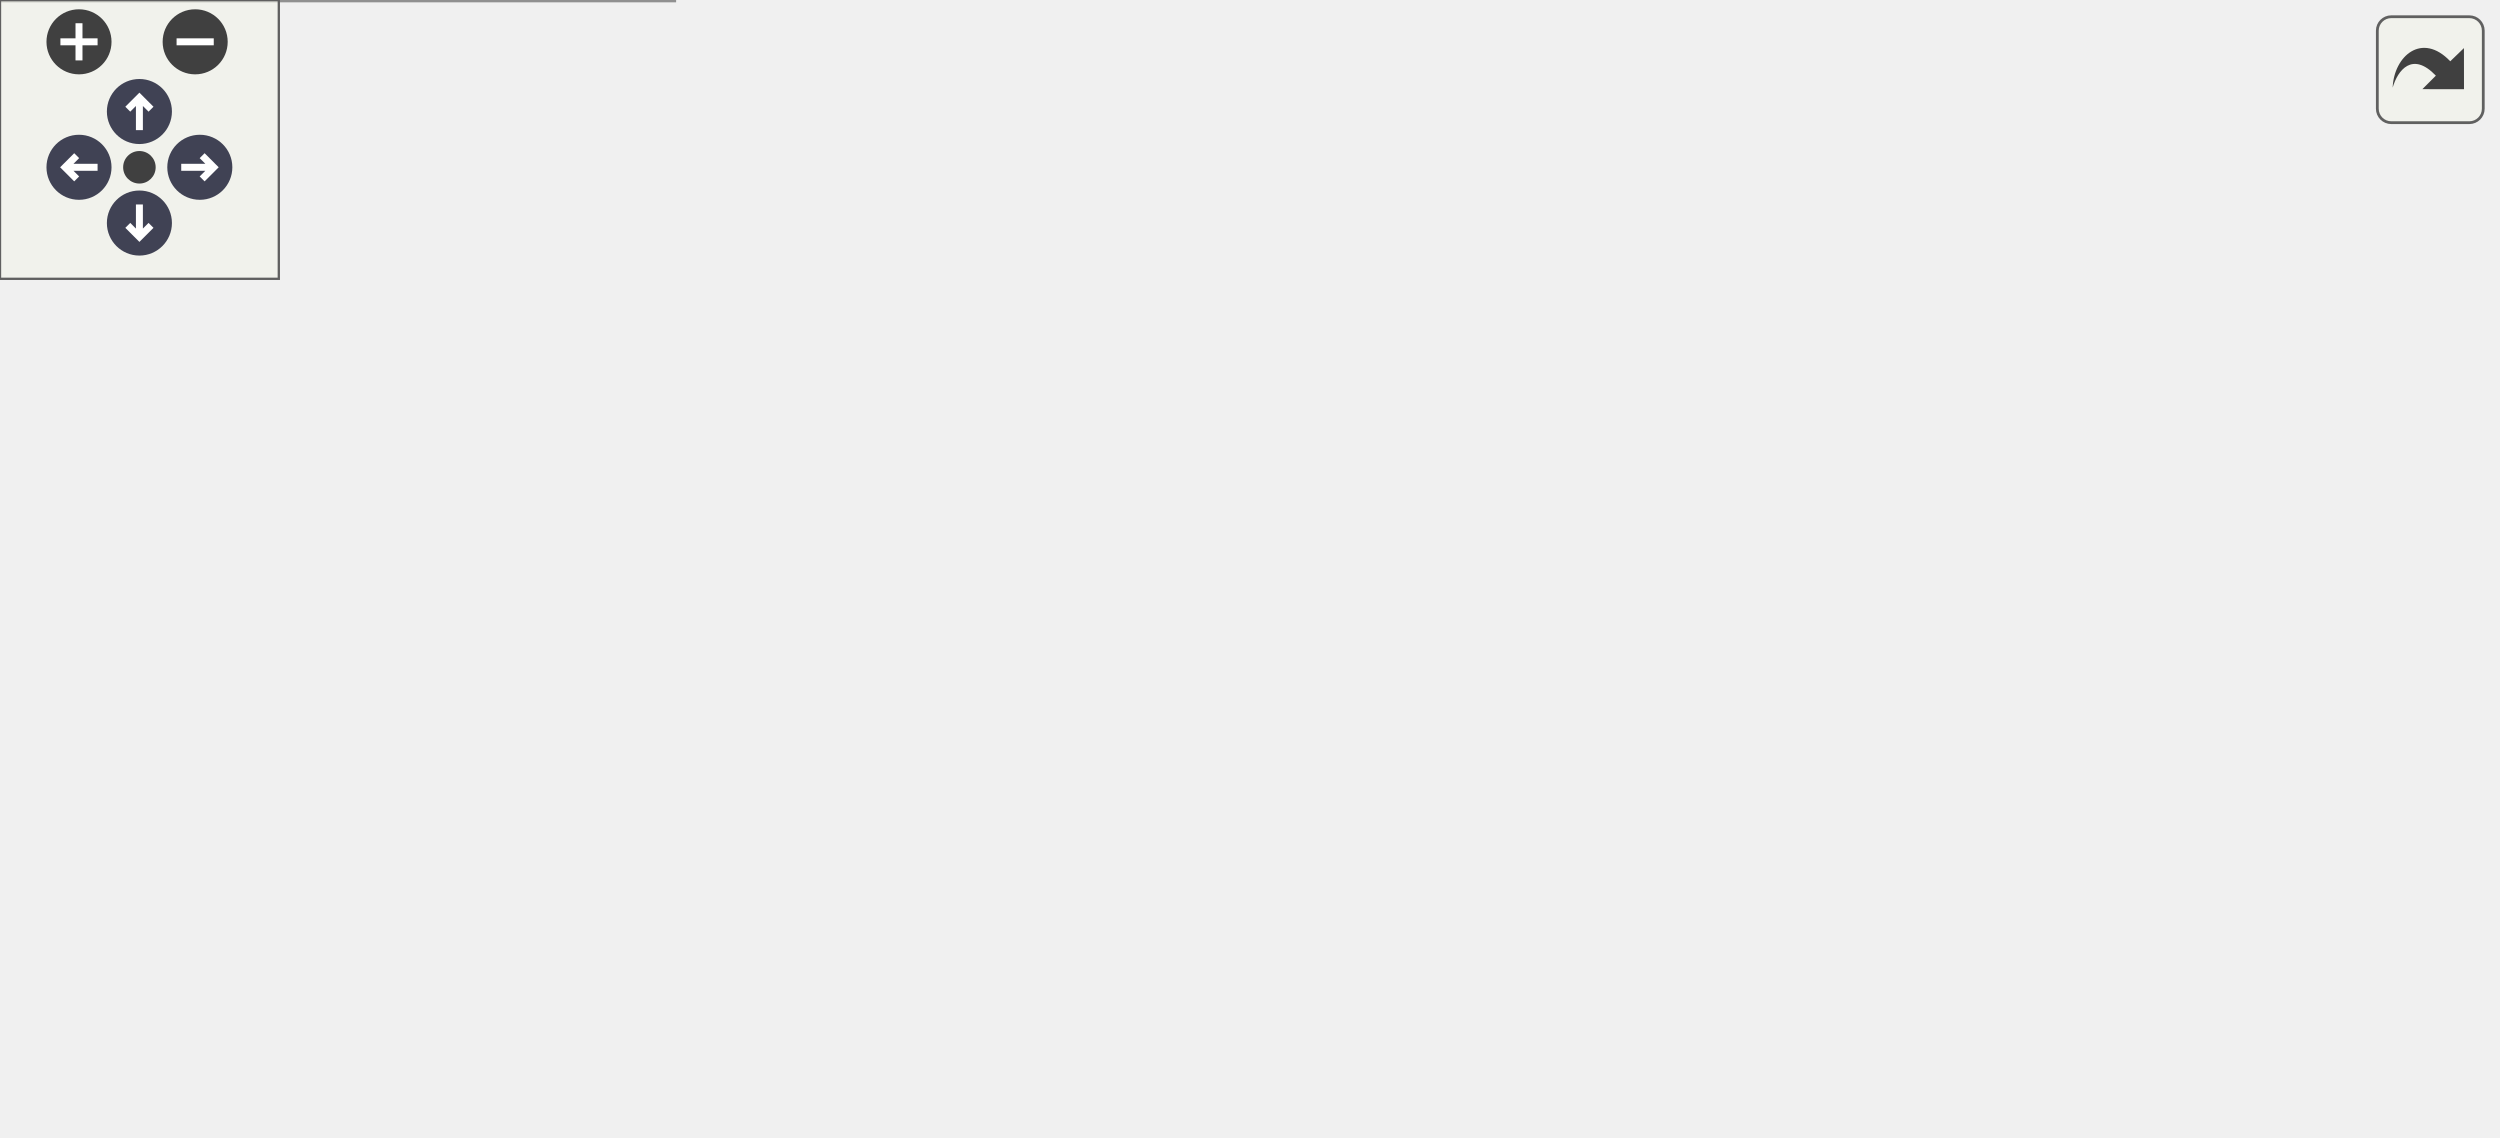
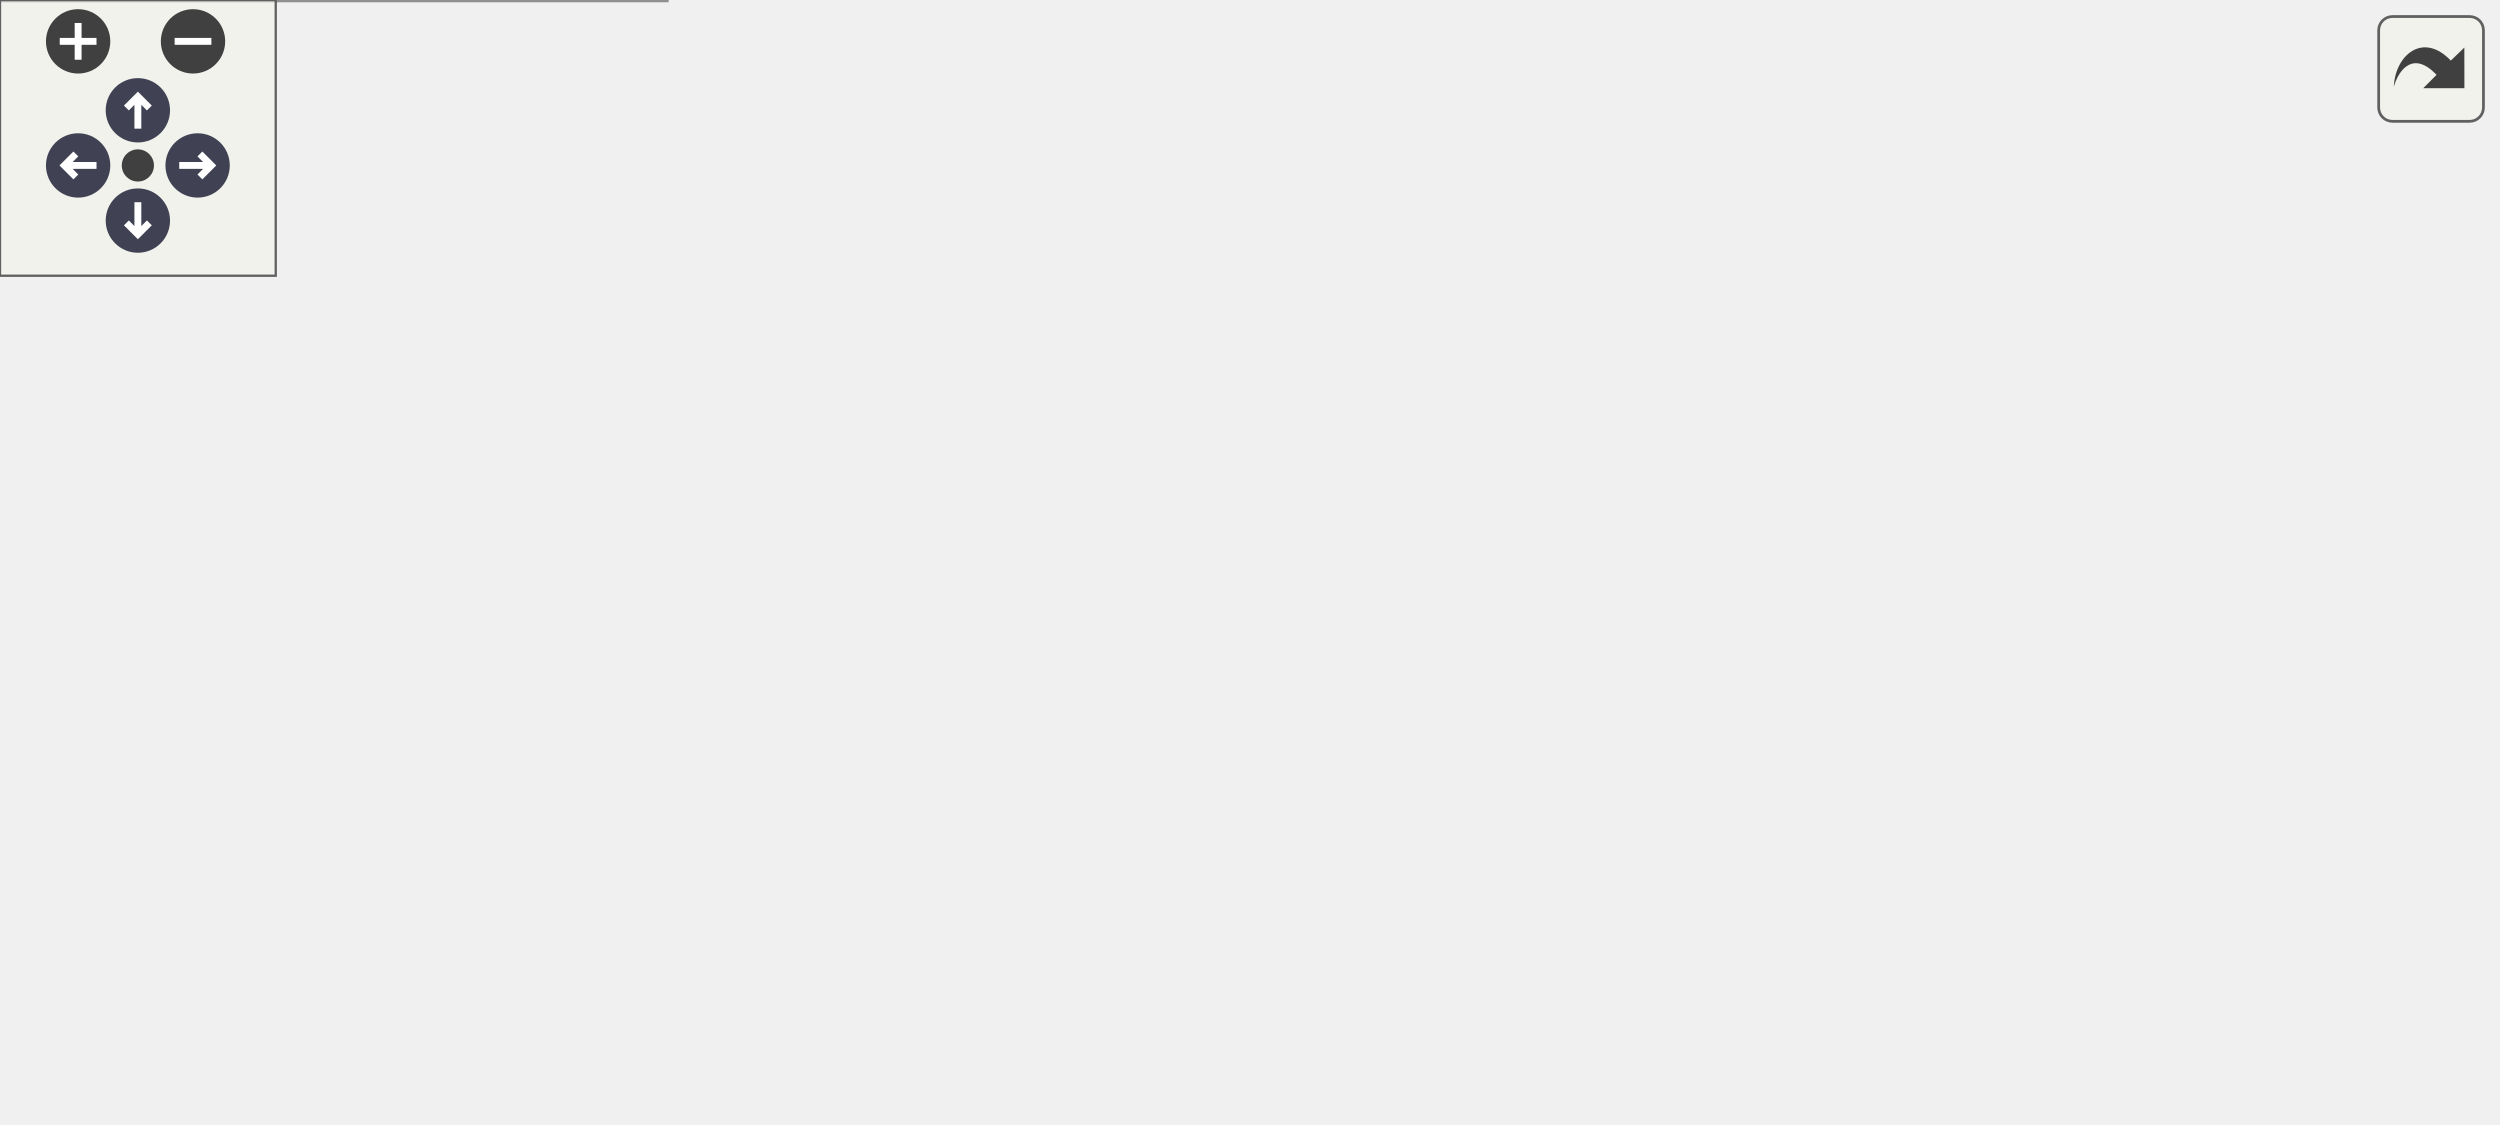
<svg xmlns="http://www.w3.org/2000/svg" xmlns:xlink="http://www.w3.org/1999/xlink" id="main" version="1.1" xml:space="preserve">
  <style type="text/css">
.node, .edge {opacity: 0.7;}
.node.selected, .edge.selected {opacity: 1;}
.edge:hover path { stroke: red; }
.edge:hover polygon { stroke: red; fill: red; }
</style>
  <defs>
    <circle id="rim" cx="0" cy="0" r="7" />
    <circle id="rim2" cx="0" cy="0" r="3.5" />
    <g id="zoomPlus">
      <use xlink:href="#rim" fill="#404040">
        <set attributeName="fill" to="#808080" begin="zoomplus.mouseover" end="zoomplus.mouseout" />
      </use>
      <path d="M-4,0h8M0,-4v8" fill="none" stroke="white" stroke-width="1.5" pointer-events="none" />
    </g>
    <g id="zoomMin">
      <use xlink:href="#rim" fill="#404040">
        <set attributeName="fill" to="#808080" begin="zoomminus.mouseover" end="zoomminus.mouseout" />
      </use>
      <path d="M-4,0h8" fill="none" stroke="white" stroke-width="1.5" pointer-events="none" />
    </g>
    <g id="arrowUp" transform="translate(30 24)">
      <use xlink:href="#rim" />
      <path pointer-events="none" fill="none" stroke="white" stroke-width="1.5" d="M0,-3.0v7 M-2.5,-0.5L0,-3.0L2.5,-0.5" />
    </g>
    <g id="arrowRight" transform="rotate(90) translate(36 -43)">
      <use xlink:href="#rim" />
      <path pointer-events="none" fill="none" stroke="white" stroke-width="1.5" d="M0,-3.0v7 M-2.5,-0.5L0,-3.0L2.5,-0.5" />
    </g>
    <g id="arrowDown" transform="rotate(180) translate(-30 -48)">
      <use xlink:href="#rim" />
      <path pointer-events="none" fill="none" stroke="white" stroke-width="1.5" d="M0,-3.0v7 M-2.5,-0.5L0,-3.0L2.5,-0.5" />
    </g>
    <g id="arrowLeft" transform="rotate(270) translate(-36 17)">
      <use xlink:href="#rim" />
      <path pointer-events="none" fill="none" stroke="white" stroke-width="1.5" d="M0,-3.0v7 M-2.5,-0.5L0,-3.0L2.5,-0.5" />
    </g>
    <g id="resetDef">
      <use xlink:href="#rim2" fill="#404040">
        <set attributeName="fill" to="#808080" begin="reset.mouseover" end="reset.mouseout" />
      </use>
    </g>
  </defs>
  <svg id="graph" class="graph">
    <g id="viewport">
      <g id="Node000001" class="node">
        <g id="a_Node000001">
          <a xlink:title="IControllable 인터페이스 선언에 대한 Doxygen 주석을 제공합니다.">
-             <polygon fill="#999999" stroke="#666666" points="273,-184 100,-184 100,-154 273,-154 273,-184" />
-             <text text-anchor="start" x="108" y="-172" font-family="Malgun Gothic" font-size="10.00">Source/LatteLibrary</text>
-             <text text-anchor="middle" x="186.5" y="-161" font-family="Malgun Gothic" font-size="10.00">/Character/Public/IControllable.h</text>
+             <polygon fill="#999999" stroke="#666666" points="276,-184 103,-184 103,-154 276,-154 276,-184" />
+             <text text-anchor="start" x="111" y="-172" font-family="Malgun Gothic" font-size="10.00">Source/LatteLibrary</text>
+             <text text-anchor="middle" x="189.5" y="-161" font-family="Malgun Gothic" font-size="10.00">/Character/Public/IControllable.h</text>
          </a>
        </g>
      </g>
      <g id="Node000002" class="node">
        <g id="a_Node000002">
          <a xlink:href="APlayerControl_8cpp.html" target="_top" xlink:title="APlayerControl 구현에 대한 Doxygen 주석을 제공합니다.">
-             <polygon fill="white" stroke="#666666" points="171,-118 26,-118 26,-77 171,-77 171,-118" />
-             <text text-anchor="start" x="34" y="-106" font-family="Malgun Gothic" font-size="10.00">Source/LatteLibrary</text>
-             <text text-anchor="start" x="34" y="-95" font-family="Malgun Gothic" font-size="10.00">/Character/Private/APlayer</text>
-             <text text-anchor="middle" x="98.5" y="-84" font-family="Malgun Gothic" font-size="10.00">Control.cpp</text>
+             <polygon fill="white" stroke="#666666" points="174,-118 29,-118 29,-77 174,-77 174,-118" />
+             <text text-anchor="start" x="37" y="-106" font-family="Malgun Gothic" font-size="10.00">Source/LatteLibrary</text>
+             <text text-anchor="start" x="37" y="-95" font-family="Malgun Gothic" font-size="10.00">/Character/Private/APlayer</text>
+             <text text-anchor="middle" x="101.5" y="-84" font-family="Malgun Gothic" font-size="10.00">Control.cpp</text>
          </a>
        </g>
      </g>
      <g id="edge1_Node000001_Node000002" class="edge">
        <g id="a_edge1_Node000001_Node000002">
          <a xlink:title=" ">
-             <path fill="none" stroke="#63b8ff" d="M160.55,-147.5C148.77,-138.21 134.91,-127.26 123.28,-118.07" />
-             <polygon fill="#63b8ff" stroke="#63b8ff" points="158.67,-150.48 168.69,-153.94 163.01,-144.99 158.67,-150.48" />
+             <path fill="none" stroke="#63b8ff" d="M163.55,-147.5C151.77,-138.21 137.91,-127.26 126.28,-118.07" />
+             <polygon fill="#63b8ff" stroke="#63b8ff" points="161.67,-150.48 171.69,-153.94 166.01,-144.99 161.67,-150.48" />
          </a>
        </g>
      </g>
      <g id="Node000003" class="node">
        <g id="a_Node000003">
          <a xlink:href="APlayerActor_8h.html" target="_top" xlink:title="APlayerActor 선언에 대한 Doxygen 주석을 제공합니다.">
-             <polygon fill="white" stroke="#666666" points="362,-112.5 189,-112.5 189,-82.5 362,-82.5 362,-112.5" />
-             <text text-anchor="start" x="197" y="-100.5" font-family="Malgun Gothic" font-size="10.00">Source/LatteLibrary</text>
-             <text text-anchor="middle" x="275.5" y="-89.5" font-family="Malgun Gothic" font-size="10.00">/Character/Public/APlayerActor.h</text>
+             <polygon fill="white" stroke="#666666" points="365,-112.5 192,-112.5 192,-82.5 365,-82.5 365,-112.5" />
+             <text text-anchor="start" x="200" y="-100.5" font-family="Malgun Gothic" font-size="10.00">Source/LatteLibrary</text>
+             <text text-anchor="middle" x="278.5" y="-89.5" font-family="Malgun Gothic" font-size="10.00">/Character/Public/APlayerActor.h</text>
          </a>
        </g>
      </g>
      <g id="edge2_Node000001_Node000003" class="edge">
        <g id="a_edge2_Node000001_Node000003">
          <a xlink:title=" ">
-             <path fill="none" stroke="#63b8ff" d="M212.59,-147.63C227.03,-136.35 244.61,-122.62 257.52,-112.54" />
-             <polygon fill="#63b8ff" stroke="#63b8ff" points="210.24,-145.02 204.51,-153.94 214.55,-150.54 210.24,-145.02" />
+             <path fill="none" stroke="#63b8ff" d="M215.59,-147.63C230.03,-136.35 247.61,-122.62 260.52,-112.54" />
+             <polygon fill="#63b8ff" stroke="#63b8ff" points="213.24,-145.02 207.51,-153.94 217.55,-150.54 213.24,-145.02" />
          </a>
        </g>
      </g>
      <g id="Node000004" class="node">
        <g id="a_Node000004">
          <a xlink:href="APlayerActor_8cpp.html" target="_top" xlink:title="APlayerActor 구현에 대한 Doxygen 주석을 제공합니다.">
            <polygon fill="white" stroke="#666666" points="145,-41 0,-41 0,0 145,0 145,-41" />
            <text text-anchor="start" x="8" y="-29" font-family="Malgun Gothic" font-size="10.00">Source/LatteLibrary</text>
            <text text-anchor="start" x="8" y="-18" font-family="Malgun Gothic" font-size="10.00">/Character/Private/APlayer</text>
            <text text-anchor="middle" x="72.5" y="-7" font-family="Malgun Gothic" font-size="10.00">Actor.cpp</text>
          </a>
        </g>
      </g>
      <g id="edge3_Node000003_Node000004" class="edge">
        <g id="a_edge3_Node000003_Node000004">
          <a xlink:title=" ">
-             <path fill="none" stroke="#63b8ff" d="M227.7,-78.84C197,-67.5 157.1,-52.76 125.45,-41.06" />
-             <polygon fill="#63b8ff" stroke="#63b8ff" points="226.72,-82.21 237.32,-82.39 229.15,-75.64 226.72,-82.21" />
+             <path fill="none" stroke="#63b8ff" d="M229.99,-78.84C198.84,-67.5 158.35,-52.76 126.23,-41.06" />
+             <polygon fill="#63b8ff" stroke="#63b8ff" points="229.16,-82.26 239.75,-82.39 231.55,-75.68 229.16,-82.26" />
          </a>
        </g>
      </g>
      <g id="Node000005" class="node">
        <g id="a_Node000005">
-           <a xlink:href="YiSanVoiceConsoleSubsystem_8cpp.html" target="_top" xlink:title=" ">
-             <polygon fill="white" stroke="#666666" points="387.5,-35.5 163.5,-35.5 163.5,-5.5 387.5,-5.5 387.5,-35.5" />
-             <text text-anchor="start" x="171.5" y="-23.5" font-family="Malgun Gothic" font-size="10.00">Source/YiSan/Environment</text>
-             <text text-anchor="middle" x="275.5" y="-12.5" font-family="Malgun Gothic" font-size="10.00">/Private/YiSanVoiceConsoleSubsystem.cpp</text>
+           <a xlink:href="UYiSanVoiceConsoleSubsystem_8cpp.html" target="_top" xlink:title=" ">
+             <polygon fill="white" stroke="#666666" points="394,-35.5 163,-35.5 163,-5.5 394,-5.5 394,-35.5" />
+             <text text-anchor="start" x="171" y="-23.5" font-family="Malgun Gothic" font-size="10.00">Source/YiSan/Environment</text>
+             <text text-anchor="middle" x="278.5" y="-12.5" font-family="Malgun Gothic" font-size="10.00">/Private/UYiSanVoiceConsoleSubsystem.cpp</text>
          </a>
        </g>
      </g>
      <g id="edge4_Node000003_Node000005" class="edge">
        <g id="a_edge4_Node000003_Node000005">
          <a xlink:title=" ">
-             <path fill="none" stroke="#63b8ff" d="M275.5,-72.04C275.5,-59.95 275.5,-45.79 275.5,-35.54" />
-             <polygon fill="#63b8ff" stroke="#63b8ff" points="272,-72.39 275.5,-82.39 279,-72.39 272,-72.39" />
+             <path fill="none" stroke="#63b8ff" d="M278.5,-72.04C278.5,-59.95 278.5,-45.79 278.5,-35.54" />
+             <polygon fill="#63b8ff" stroke="#63b8ff" points="275,-72.39 278.5,-82.39 282,-72.39 275,-72.39" />
          </a>
        </g>
      </g>
      <g id="Node000006" class="node">
        <g id="a_Node000006">
          <a xlink:href="UMainWdget_8cpp.html" target="_top" xlink:title=" ">
-             <polygon fill="white" stroke="#666666" points="537,-35.5 406,-35.5 406,-5.5 537,-5.5 537,-35.5" />
-             <text text-anchor="start" x="414" y="-23.5" font-family="Malgun Gothic" font-size="10.00">Source/YiSan/UI/Private</text>
-             <text text-anchor="middle" x="471.5" y="-12.5" font-family="Malgun Gothic" font-size="10.00">/UMainWdget.cpp</text>
+             <polygon fill="white" stroke="#666666" points="543,-35.5 412,-35.5 412,-5.5 543,-5.5 543,-35.5" />
+             <text text-anchor="start" x="420" y="-23.5" font-family="Malgun Gothic" font-size="10.00">Source/YiSan/UI/Private</text>
+             <text text-anchor="middle" x="477.5" y="-12.5" font-family="Malgun Gothic" font-size="10.00">/UMainWdget.cpp</text>
          </a>
        </g>
      </g>
      <g id="edge5_Node000003_Node000006" class="edge">
        <g id="a_edge5_Node000003_Node000006">
          <a xlink:title=" ">
-             <path fill="none" stroke="#63b8ff" d="M321.76,-78.8C356.29,-65.59 402.82,-47.78 434.8,-35.54" />
-             <polygon fill="#63b8ff" stroke="#63b8ff" points="320.45,-75.55 312.37,-82.39 322.96,-82.09 320.45,-75.55" />
+             <path fill="none" stroke="#63b8ff" d="M325.47,-78.8C360.52,-65.59 407.77,-47.78 440.24,-35.54" />
+             <polygon fill="#63b8ff" stroke="#63b8ff" points="324.05,-75.59 315.93,-82.39 326.52,-82.14 324.05,-75.59" />
          </a>
        </g>
      </g>
    </g>
  </svg>
  <g id="navigator" transform="translate(0 0)" fill="#404254">
    <rect fill="#f2f5e9" fill-opacity="0.5" stroke="#606060" stroke-width=".5" x="0" y="0" width="60" height="60" />
    <use id="zoomplus" xlink:href="#zoomPlus" x="17" y="9" />
    <use id="zoomminus" xlink:href="#zoomMin" x="42" y="9" />
    <use id="reset" xlink:href="#resetDef" x="30" y="36" />
    <use id="arrowup" xlink:href="#arrowUp" x="0" y="0" />
    <use id="arrowright" xlink:href="#arrowRight" x="0" y="0" />
    <use id="arrowdown" xlink:href="#arrowDown" x="0" y="0" />
    <use id="arrowleft" xlink:href="#arrowLeft" x="0" y="0" />
  </g>
  <svg viewBox="0 0 15 15" width="100%" height="30px" preserveAspectRatio="xMaxYMin meet">
    <g id="arrow_out" transform="scale(0.3 0.3)">
      <a xlink:href="IControllable_8h__dep__incl_org.svg" target="_base">
        <rect id="button" ry="5" rx="5" y="6" x="6" height="38" width="38" fill="#f2f5e9" fill-opacity="0.5" stroke="#606060" stroke-width="1.0" />
        <path id="arrow" d="M 11.5,31.437 C 11.94,20.098 22.043,11.323 32.159,21.979 L 37.069,17.246 C 37.069,17.246 37.088,32 37.088,32 L 22.16,31.978 C 22.16,31.978 26.998,27.14 26.998,27.14 C 18.529,18.264 13.292,25.23 11.5,31.437 z" style="fill:#404040;" />
      </a>
    </g>
  </svg>
  <style type="text/css">

[data-mouse-over-selected='false'] { opacity: 0.7; }
[data-mouse-over-selected='true']  { opacity: 1.0; }

</style>
</svg>
